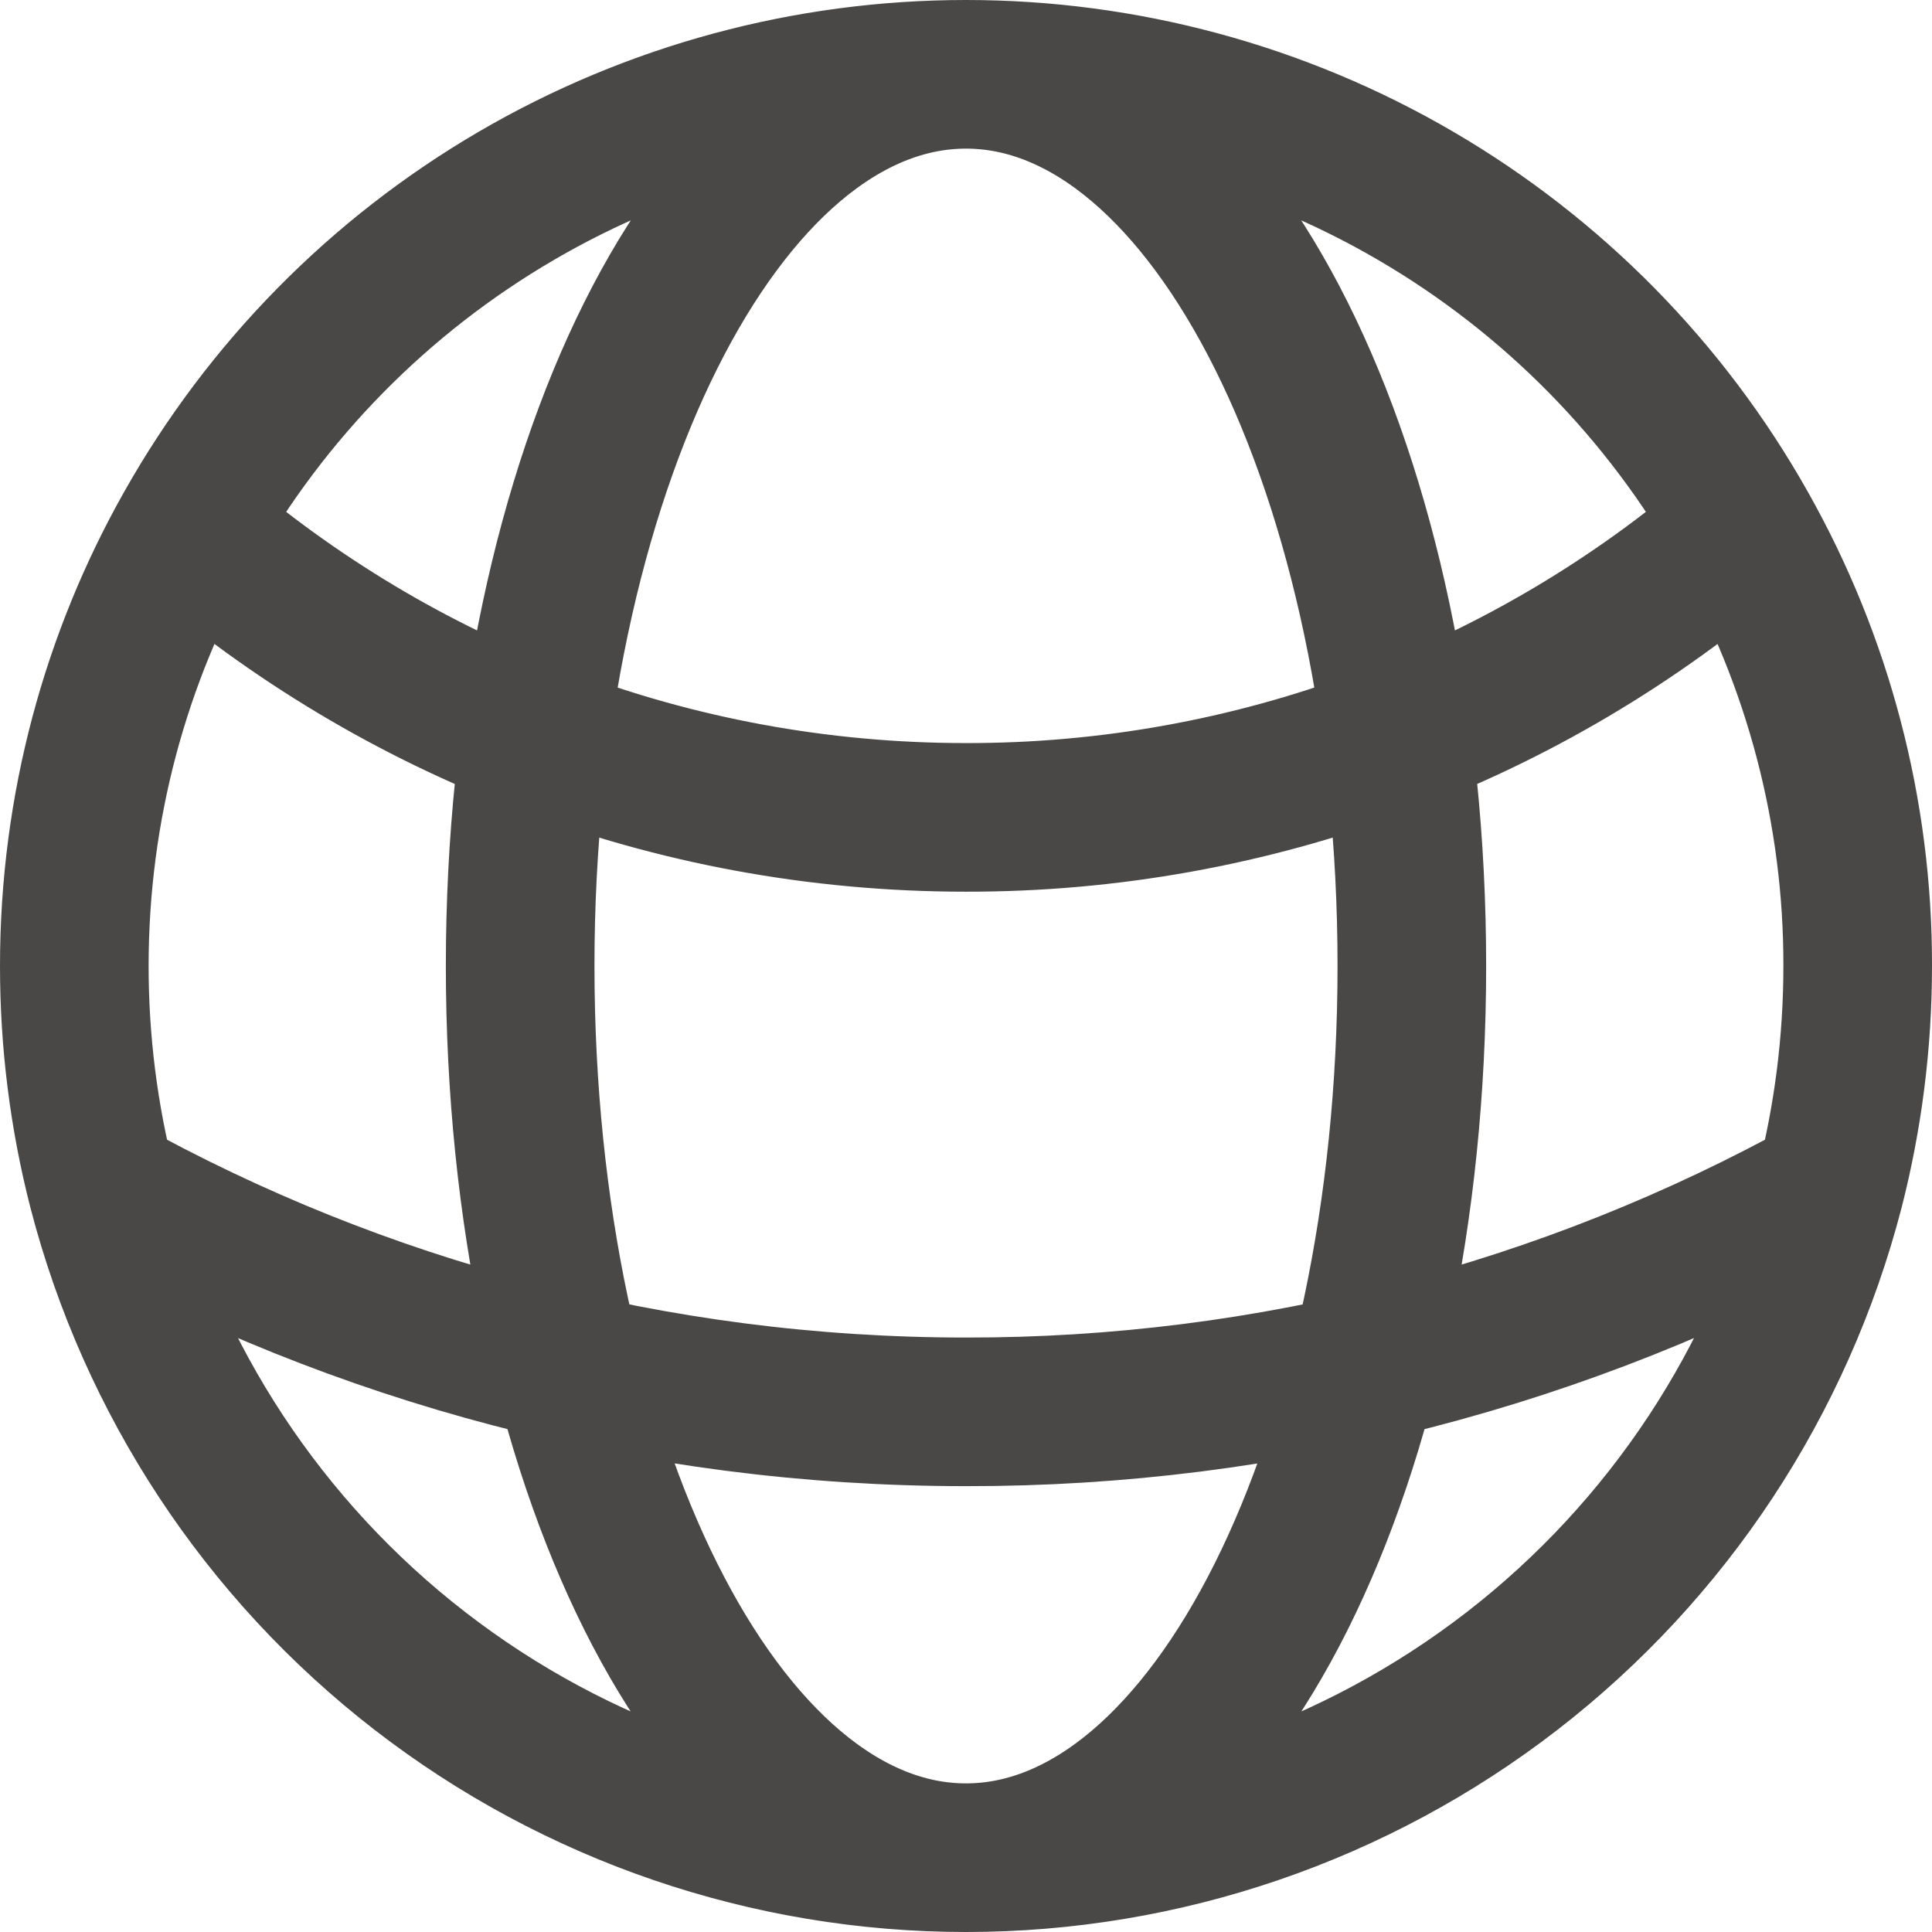
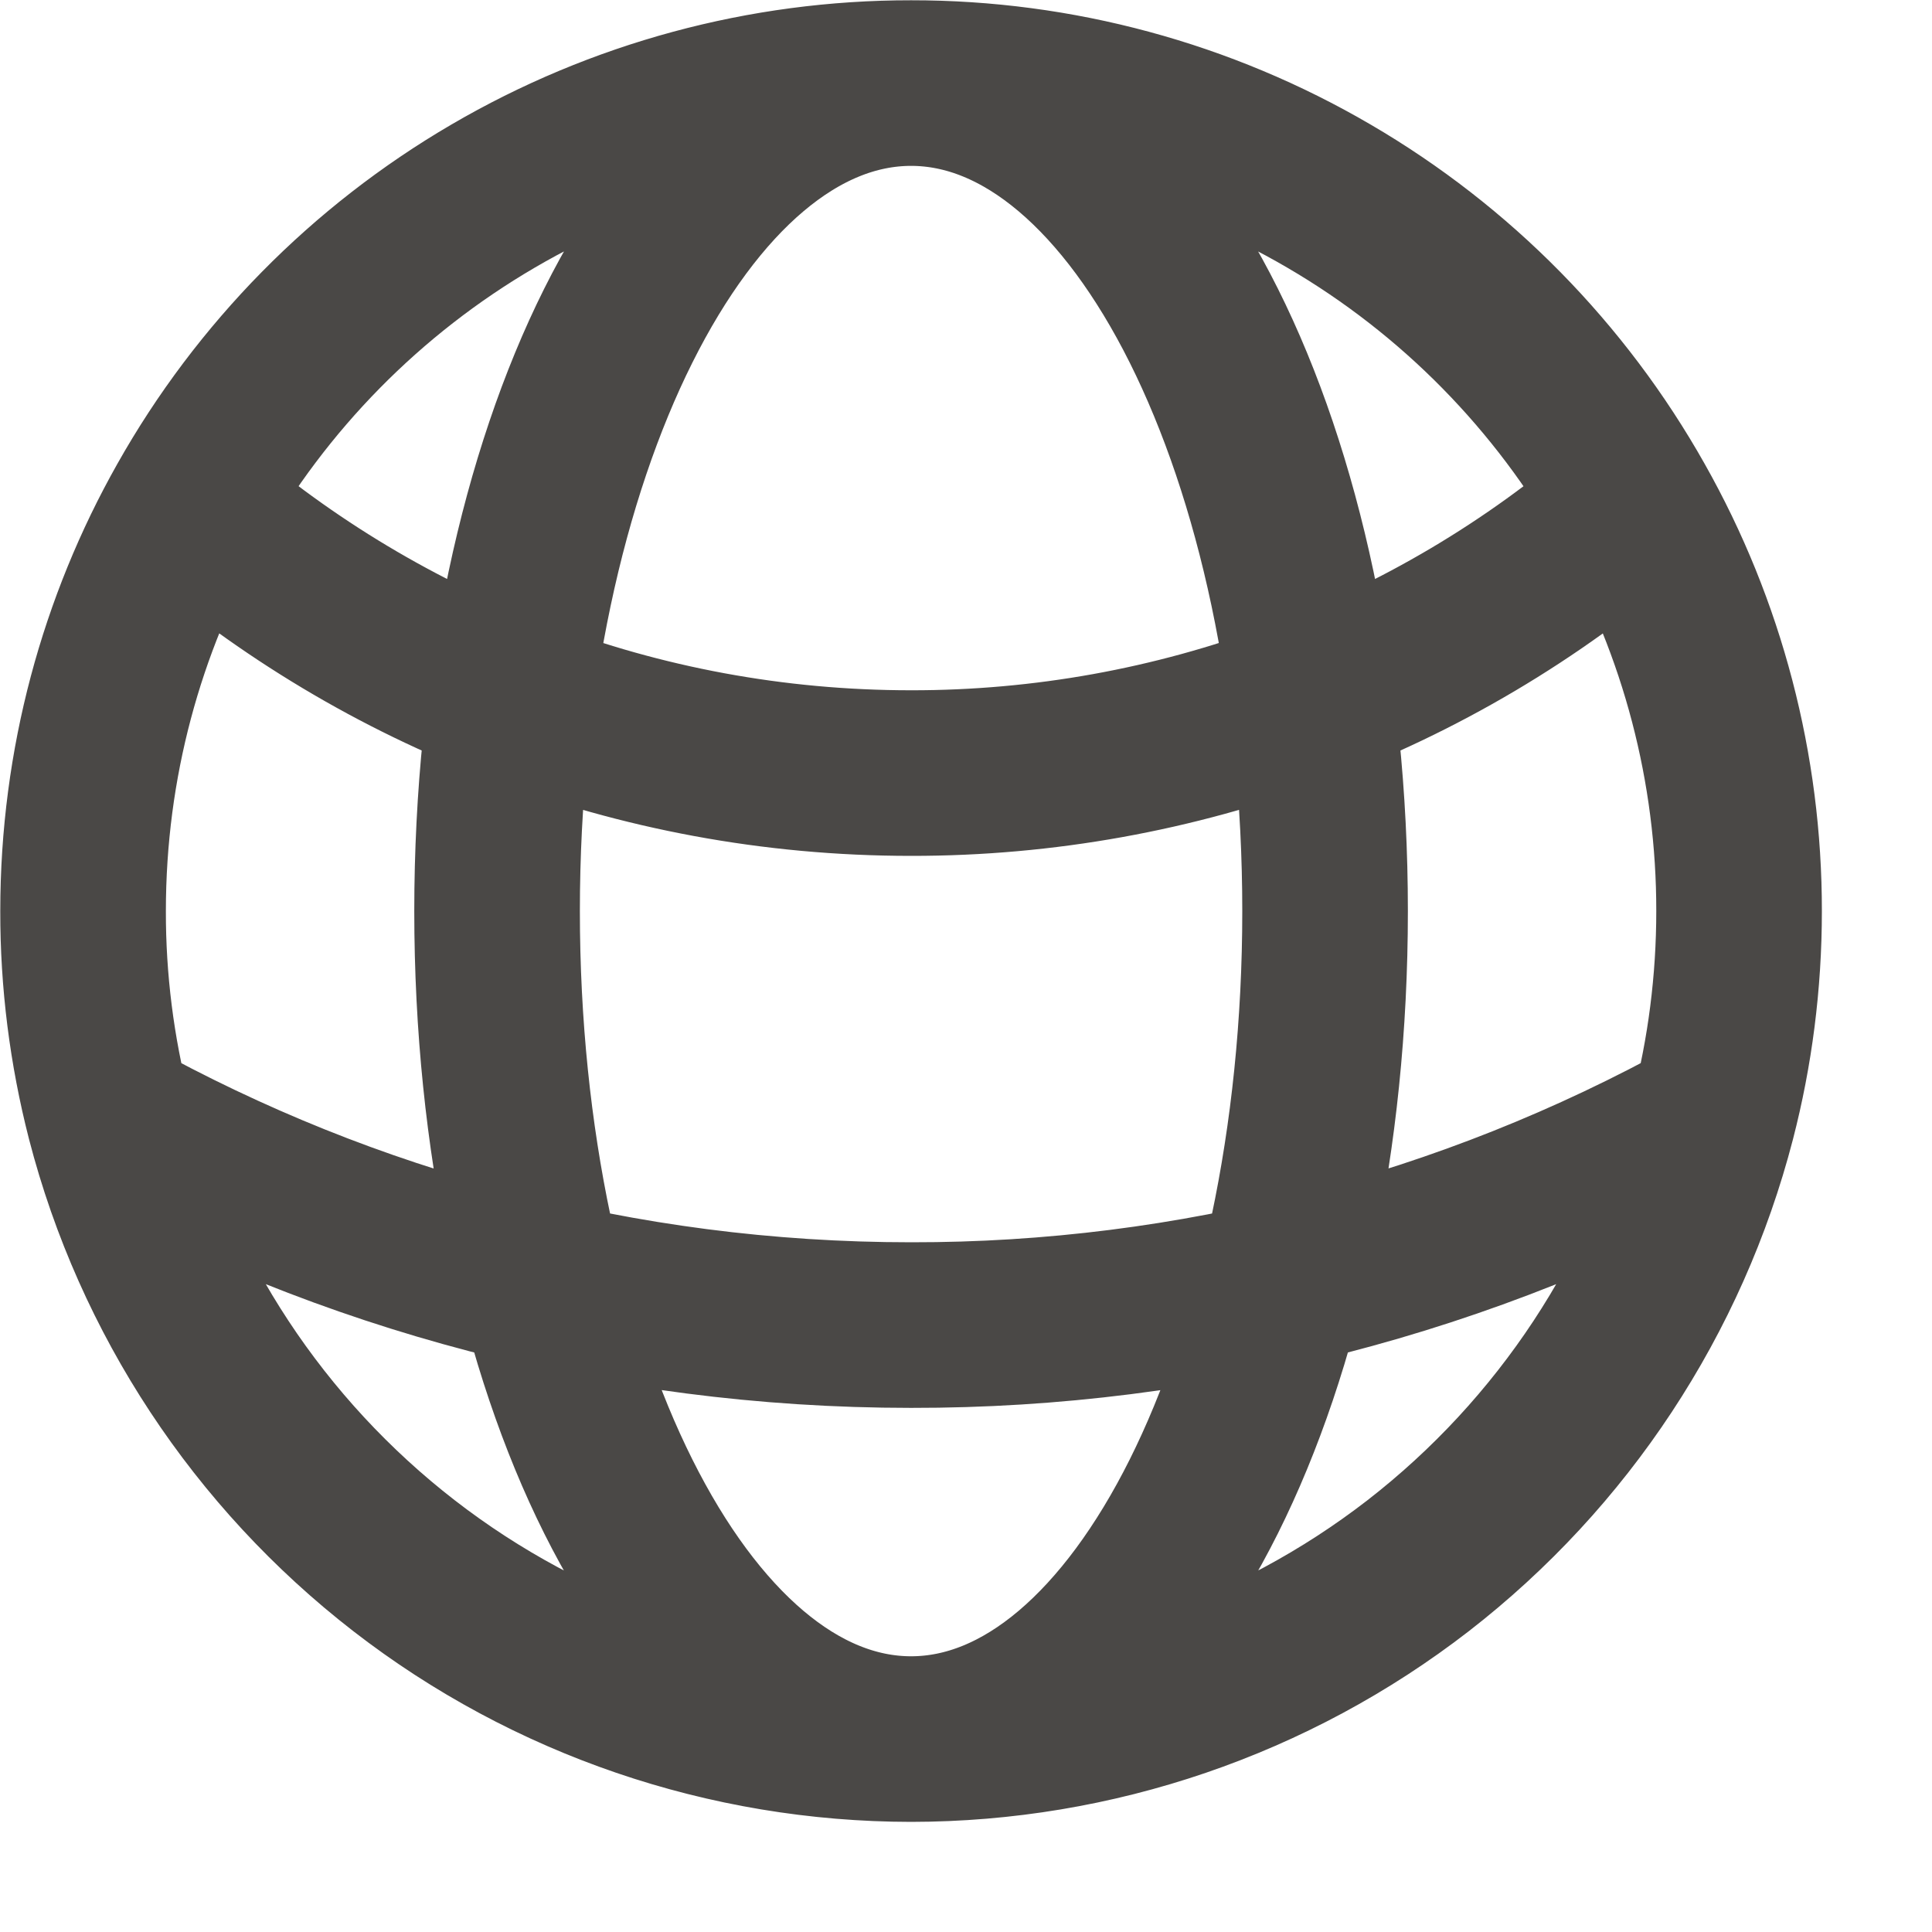
- <svg xmlns="http://www.w3.org/2000/svg" width="13" height="13" viewBox="0 0 13 13" fill="none">
-   <path d="M6.5 12.5C7.83 12.5 9.122 12.058 10.174 11.244C11.226 10.43 11.977 9.29 12.311 8.002M6.5 12.5C5.17 12.5 3.878 12.058 2.826 11.244C1.774 10.43 1.023 9.29 0.689 8.002M6.5 12.5C8.157 12.5 9.5 9.813 9.5 6.5C9.5 3.187 8.157 0.5 6.5 0.5M6.5 12.5C4.843 12.5 3.5 9.813 3.5 6.5C3.5 3.187 4.843 0.5 6.5 0.5M12.311 8.002C12.434 7.522 12.5 7.019 12.5 6.5C12.502 5.468 12.236 4.453 11.729 3.555M12.311 8.002C10.533 8.988 8.533 9.503 6.5 9.5C4.392 9.5 2.411 8.957 0.689 8.002M0.689 8.002C0.563 7.511 0.5 7.007 0.5 6.5C0.5 5.43 0.78 4.425 1.271 3.555M6.5 0.5C7.564 0.5 8.609 0.782 9.528 1.319C10.447 1.856 11.207 2.627 11.729 3.555M6.5 0.5C5.436 0.5 4.391 0.782 3.472 1.319C2.553 1.856 1.794 2.627 1.271 3.555M11.729 3.555C10.277 4.812 8.42 5.503 6.5 5.5C4.501 5.5 2.673 4.767 1.271 3.555" stroke="#4A4846" stroke-linecap="round" stroke-linejoin="round" />
+ <svg xmlns="http://www.w3.org/2000/svg" width="14" height="14" viewBox="0 0 14 14" fill="none">
+   <path d="M6.602 12.602C7.932 12.601 9.224 12.16 10.276 11.346C11.327 10.531 12.079 9.391 12.412 8.104M6.602 12.602C5.272 12.601 3.979 12.16 2.928 11.346C1.876 10.531 1.124 9.391 0.791 8.104M6.602 12.602C8.258 12.602 9.602 9.915 9.602 6.602C9.602 3.288 8.258 0.602 6.602 0.602M6.602 12.602C4.945 12.602 3.602 9.915 3.602 6.602C3.602 3.288 4.945 0.602 6.602 0.602M12.412 8.104C12.536 7.624 12.602 7.12 12.602 6.602C12.603 5.57 12.338 4.555 11.83 3.656M12.412 8.104C10.634 9.089 8.634 9.605 6.602 9.602C4.494 9.602 2.513 9.058 0.791 8.104M0.791 8.104C0.665 7.613 0.601 7.108 0.602 6.602C0.602 5.532 0.882 4.526 1.373 3.656M6.602 0.602C7.666 0.601 8.711 0.884 9.63 1.421C10.549 1.957 11.308 2.729 11.83 3.656M6.602 0.602C5.537 0.601 4.492 0.884 3.573 1.421C2.655 1.957 1.895 2.729 1.373 3.656M11.83 3.656C10.379 4.914 8.522 5.604 6.602 5.602C4.603 5.602 2.775 4.868 1.373 3.656" stroke="#4A4846" stroke-width="1.2" stroke-linecap="round" stroke-linejoin="round" />
</svg>
